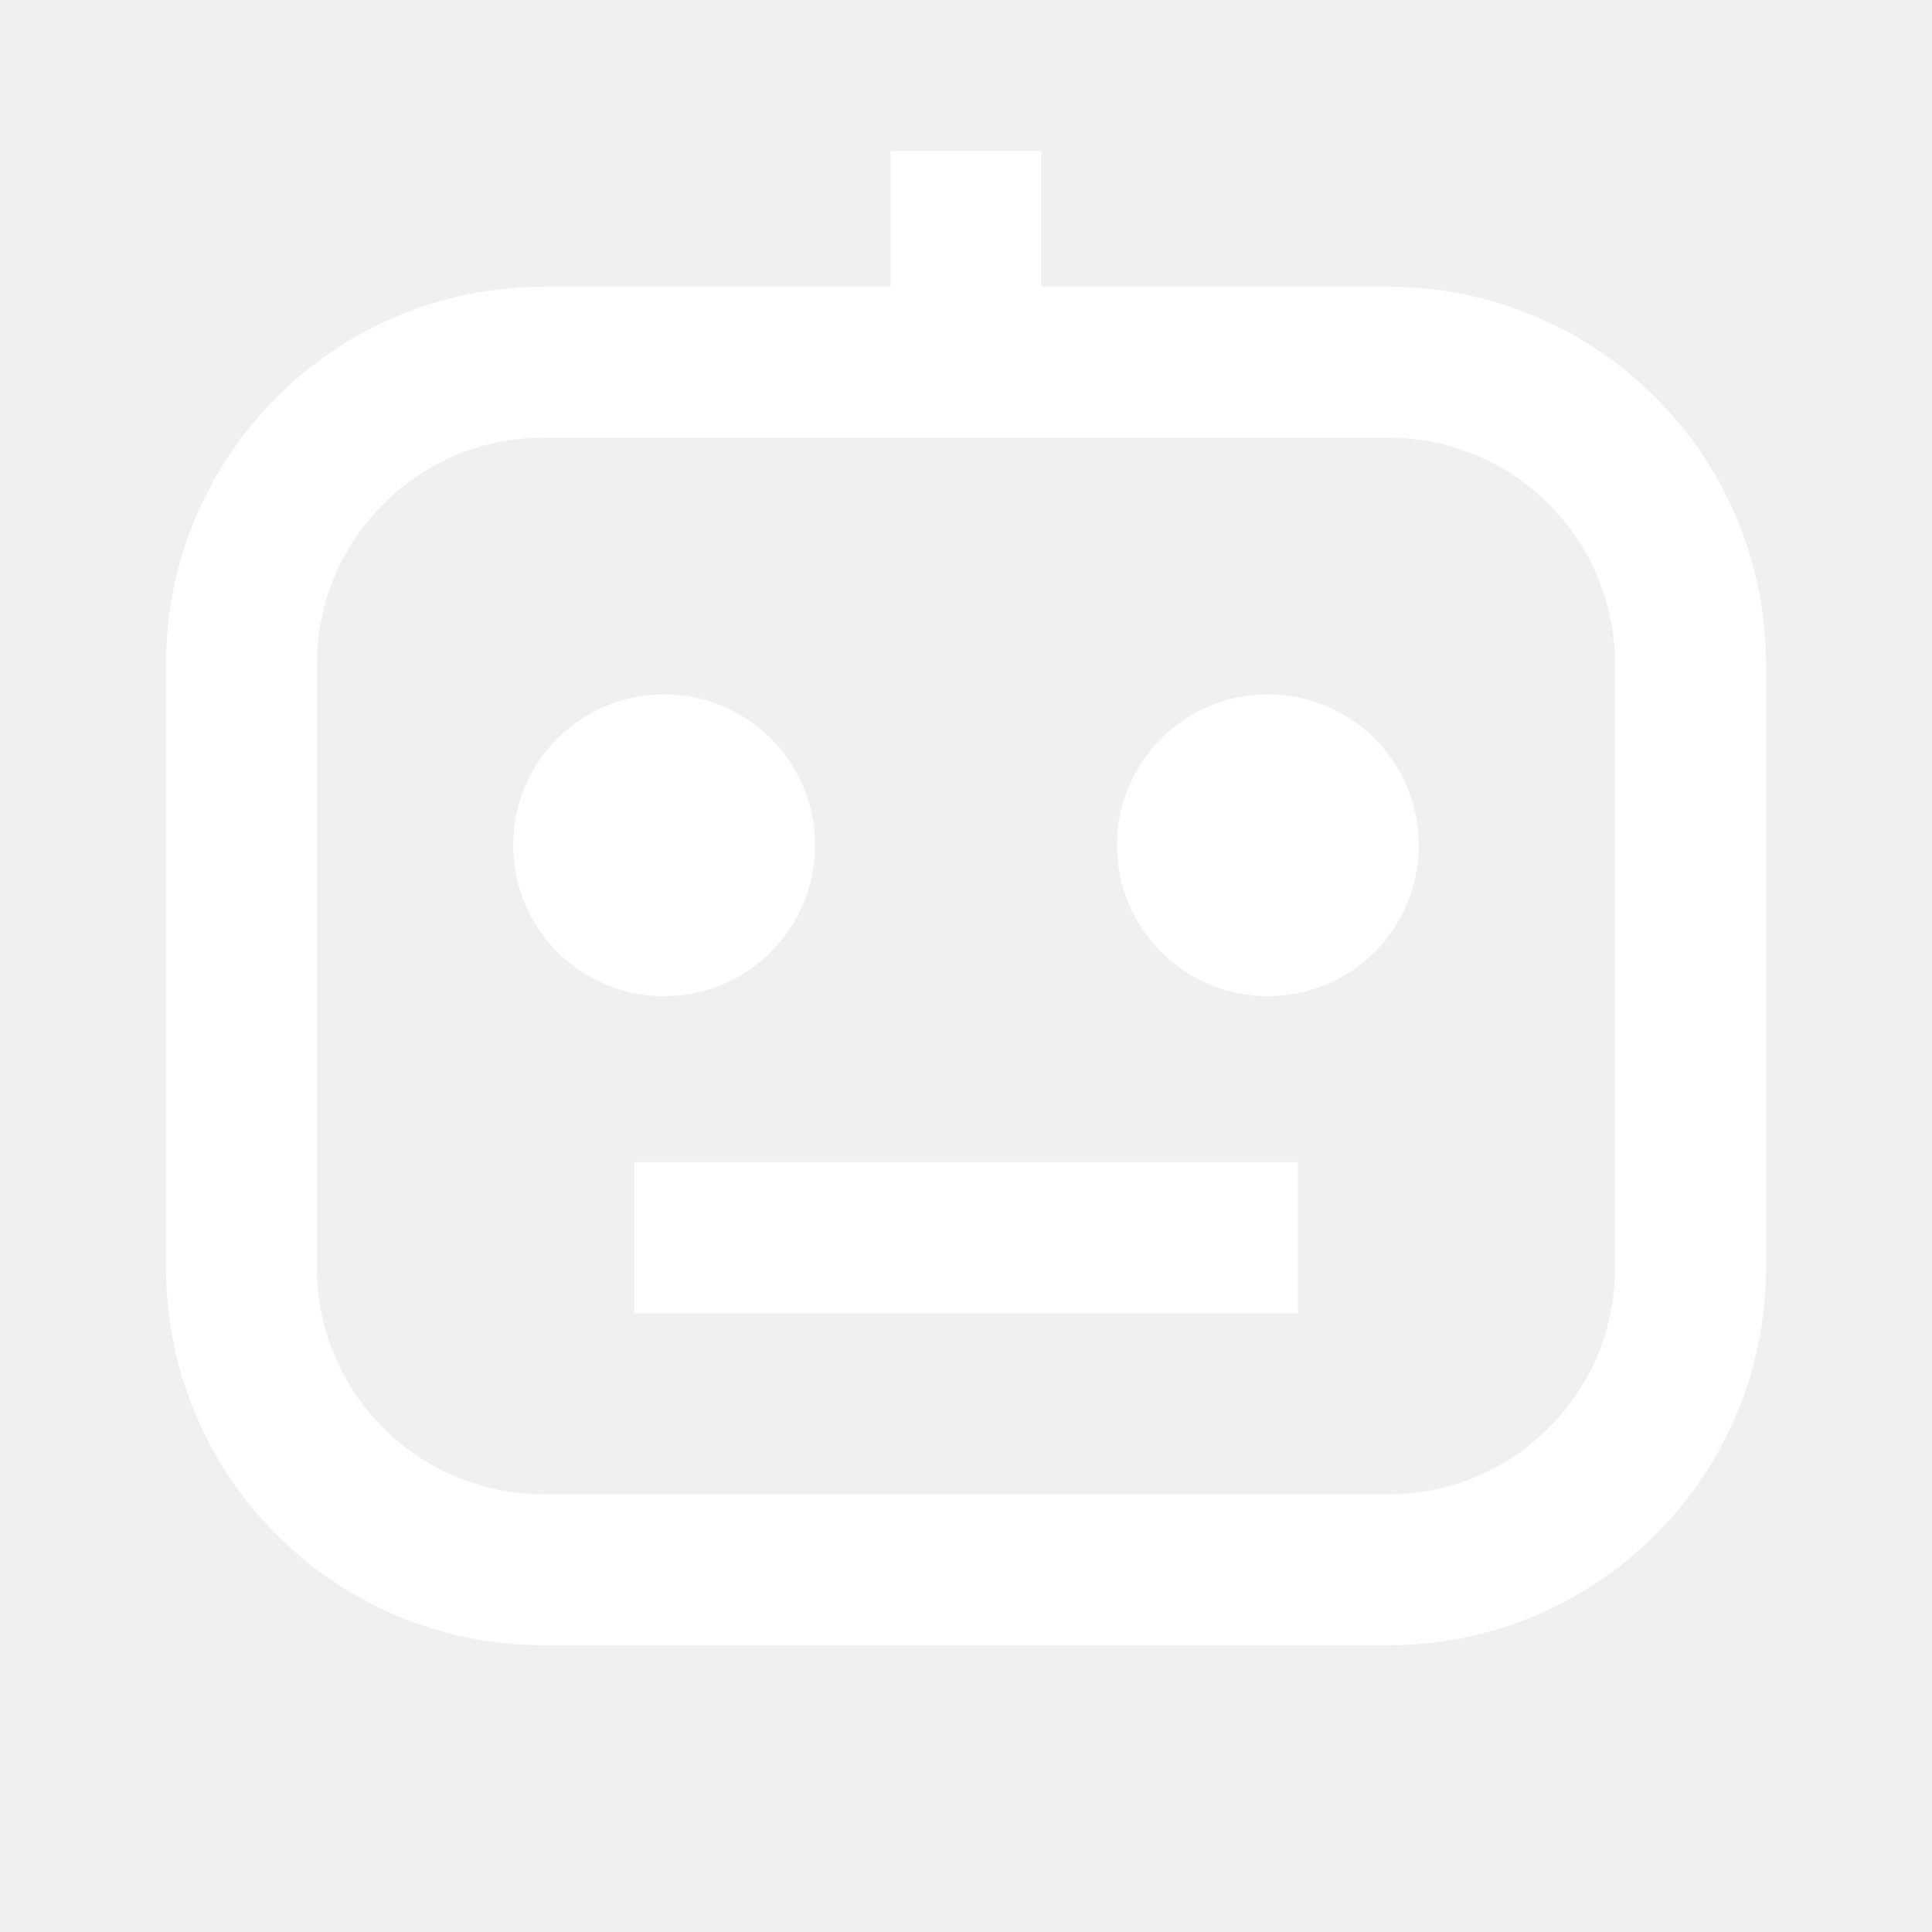
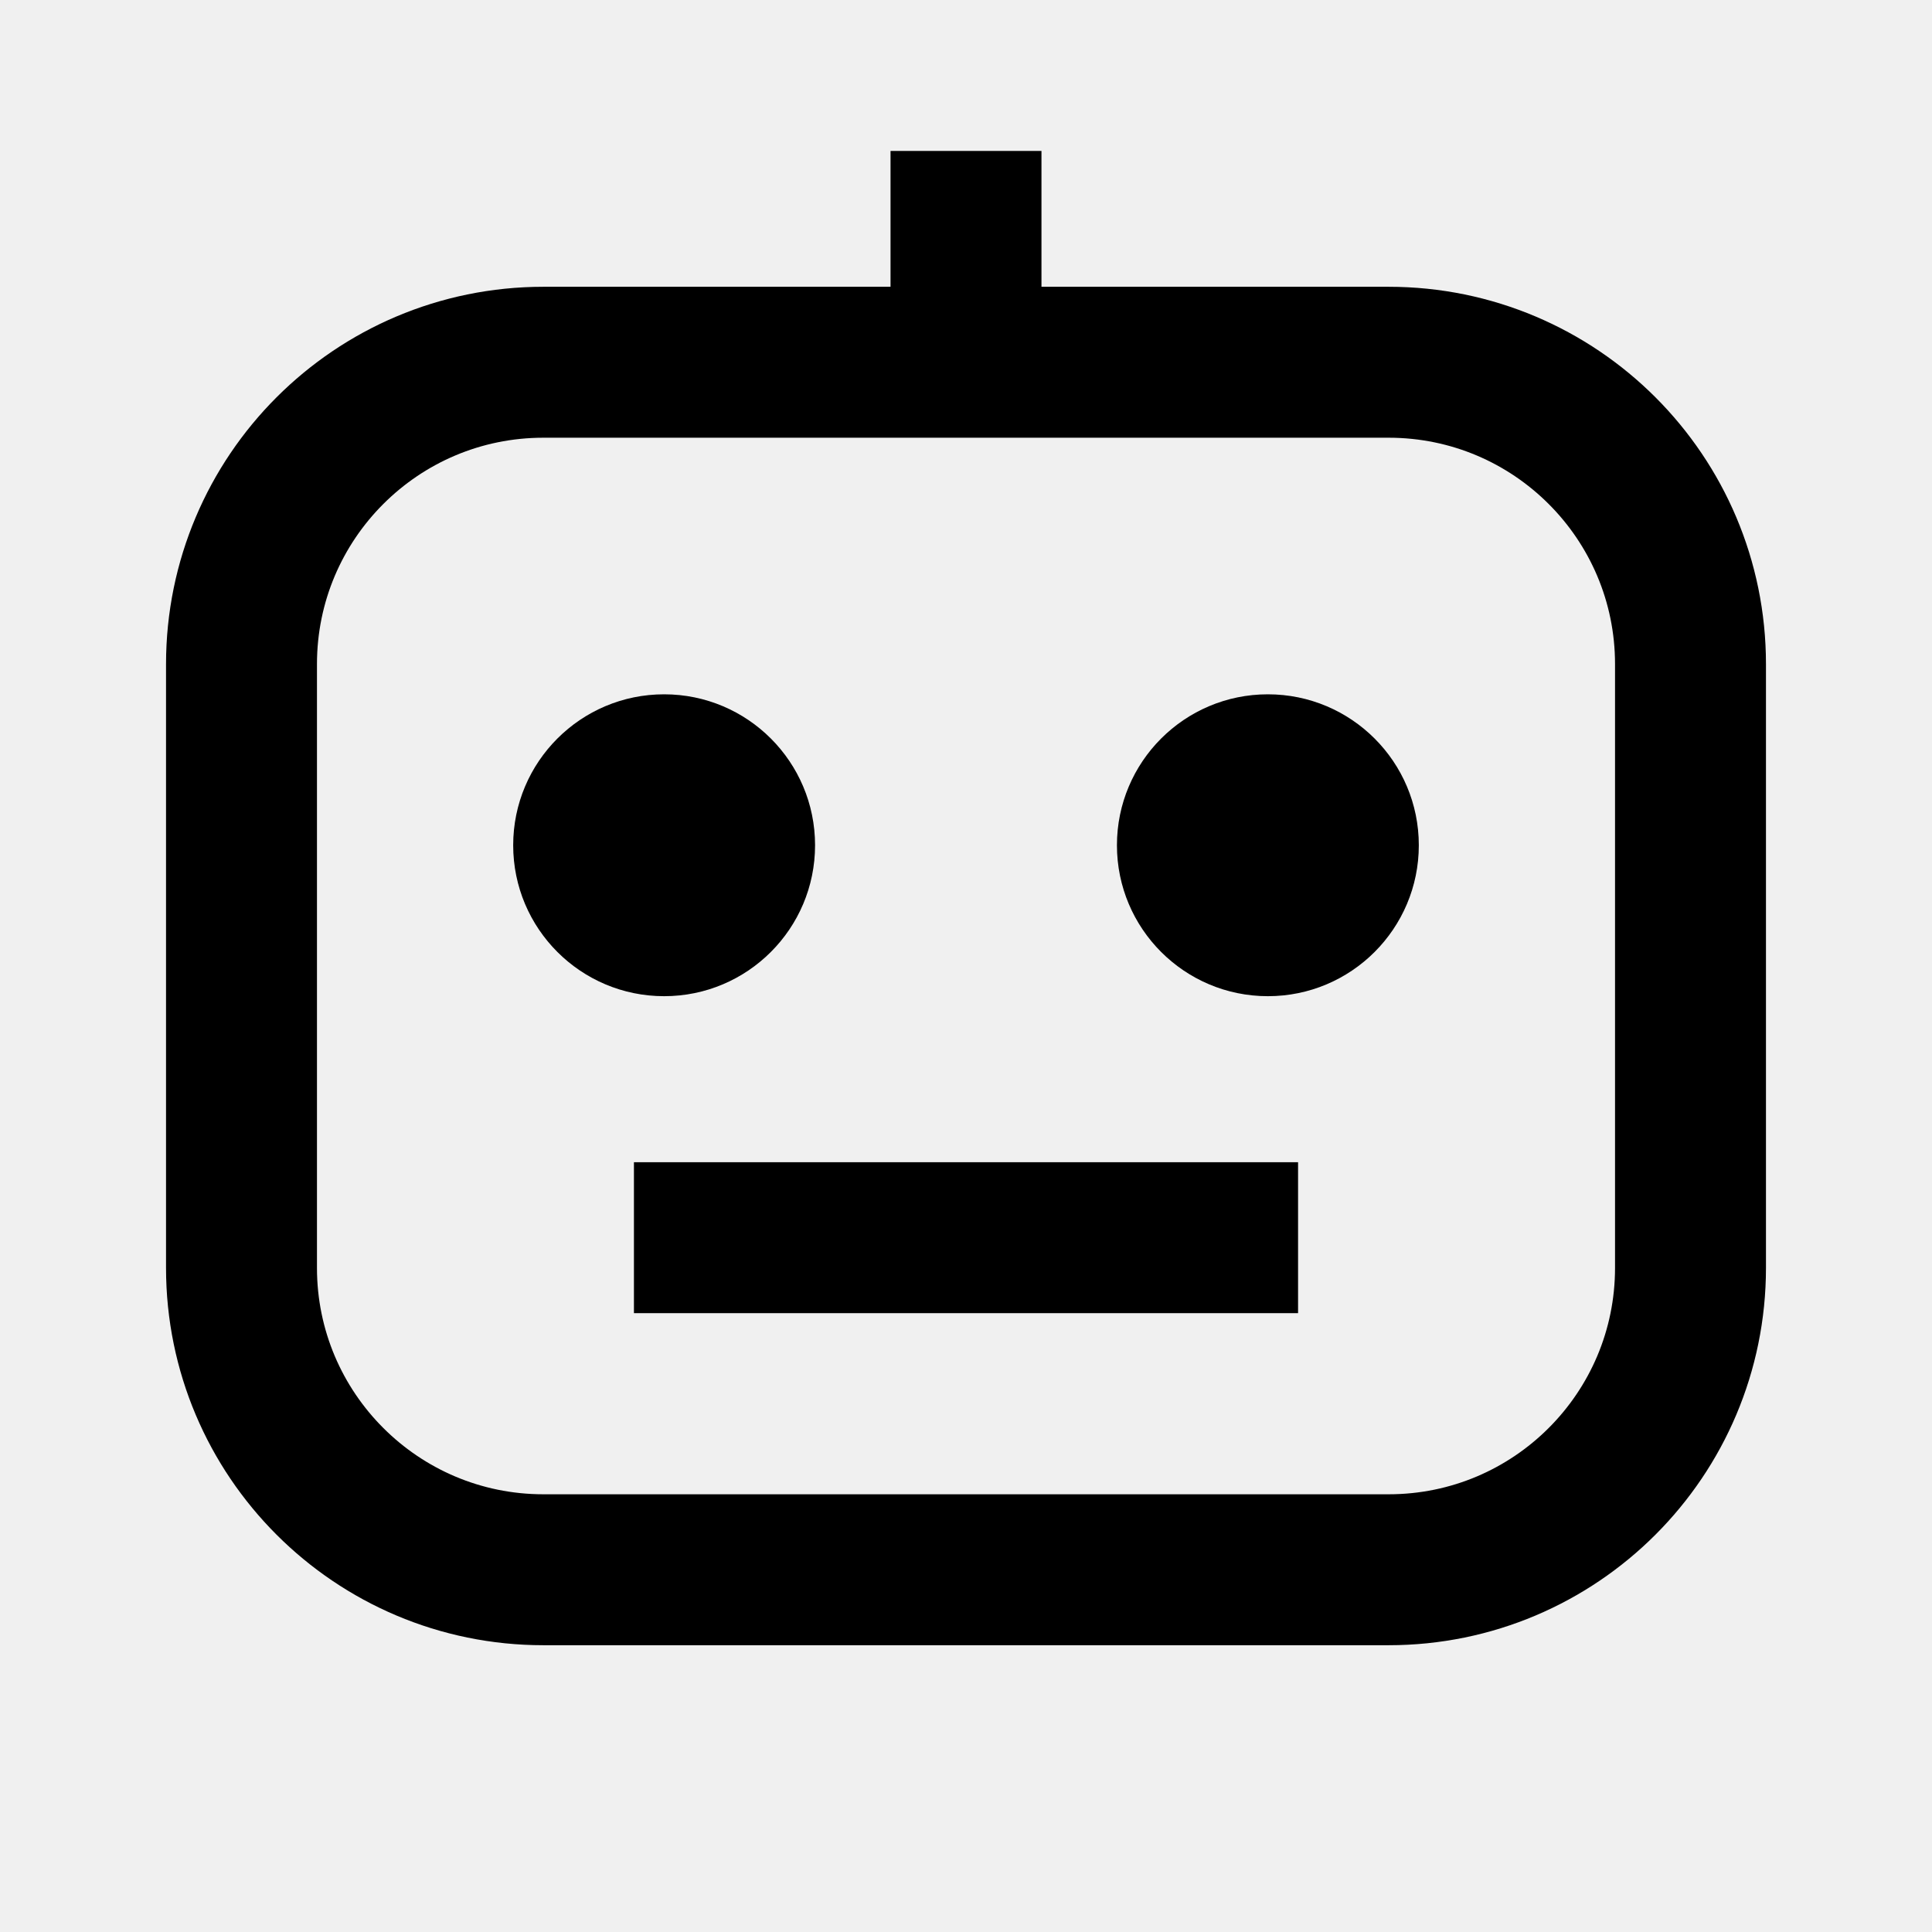
<svg xmlns="http://www.w3.org/2000/svg" viewBox="0 0 64 64">
-   <rect x="8" y="12" width="48" height="40" rx="10" fill="none" stroke="#ffffff" stroke-width="5" />
-   <circle cx="22" cy="28" r="5" fill="#ffffff" />
-   <circle cx="42" cy="28" r="5" fill="#ffffff" />
-   <line x1="21" y1="41" x2="43" y2="41" stroke="#ffffff" stroke-width="5" />
-   <line x1="32" y1="5" x2="32" y2="12" stroke="#ffffff" stroke-width="5" />
+   <rect x="8" y="12" width="48" height="40" rx="10" fill="none" stroke="currentColor" stroke-width="5" />
+   <circle cx="22" cy="28" r="5" fill="currentColor" />
+   <circle cx="42" cy="28" r="5" fill="currentColor" />
+   <line x1="21" y1="41" x2="43" y2="41" stroke="currentColor" stroke-width="5" />
+   <line x1="32" y1="5" x2="32" y2="12" stroke="currentColor" stroke-width="5" />
</svg>
